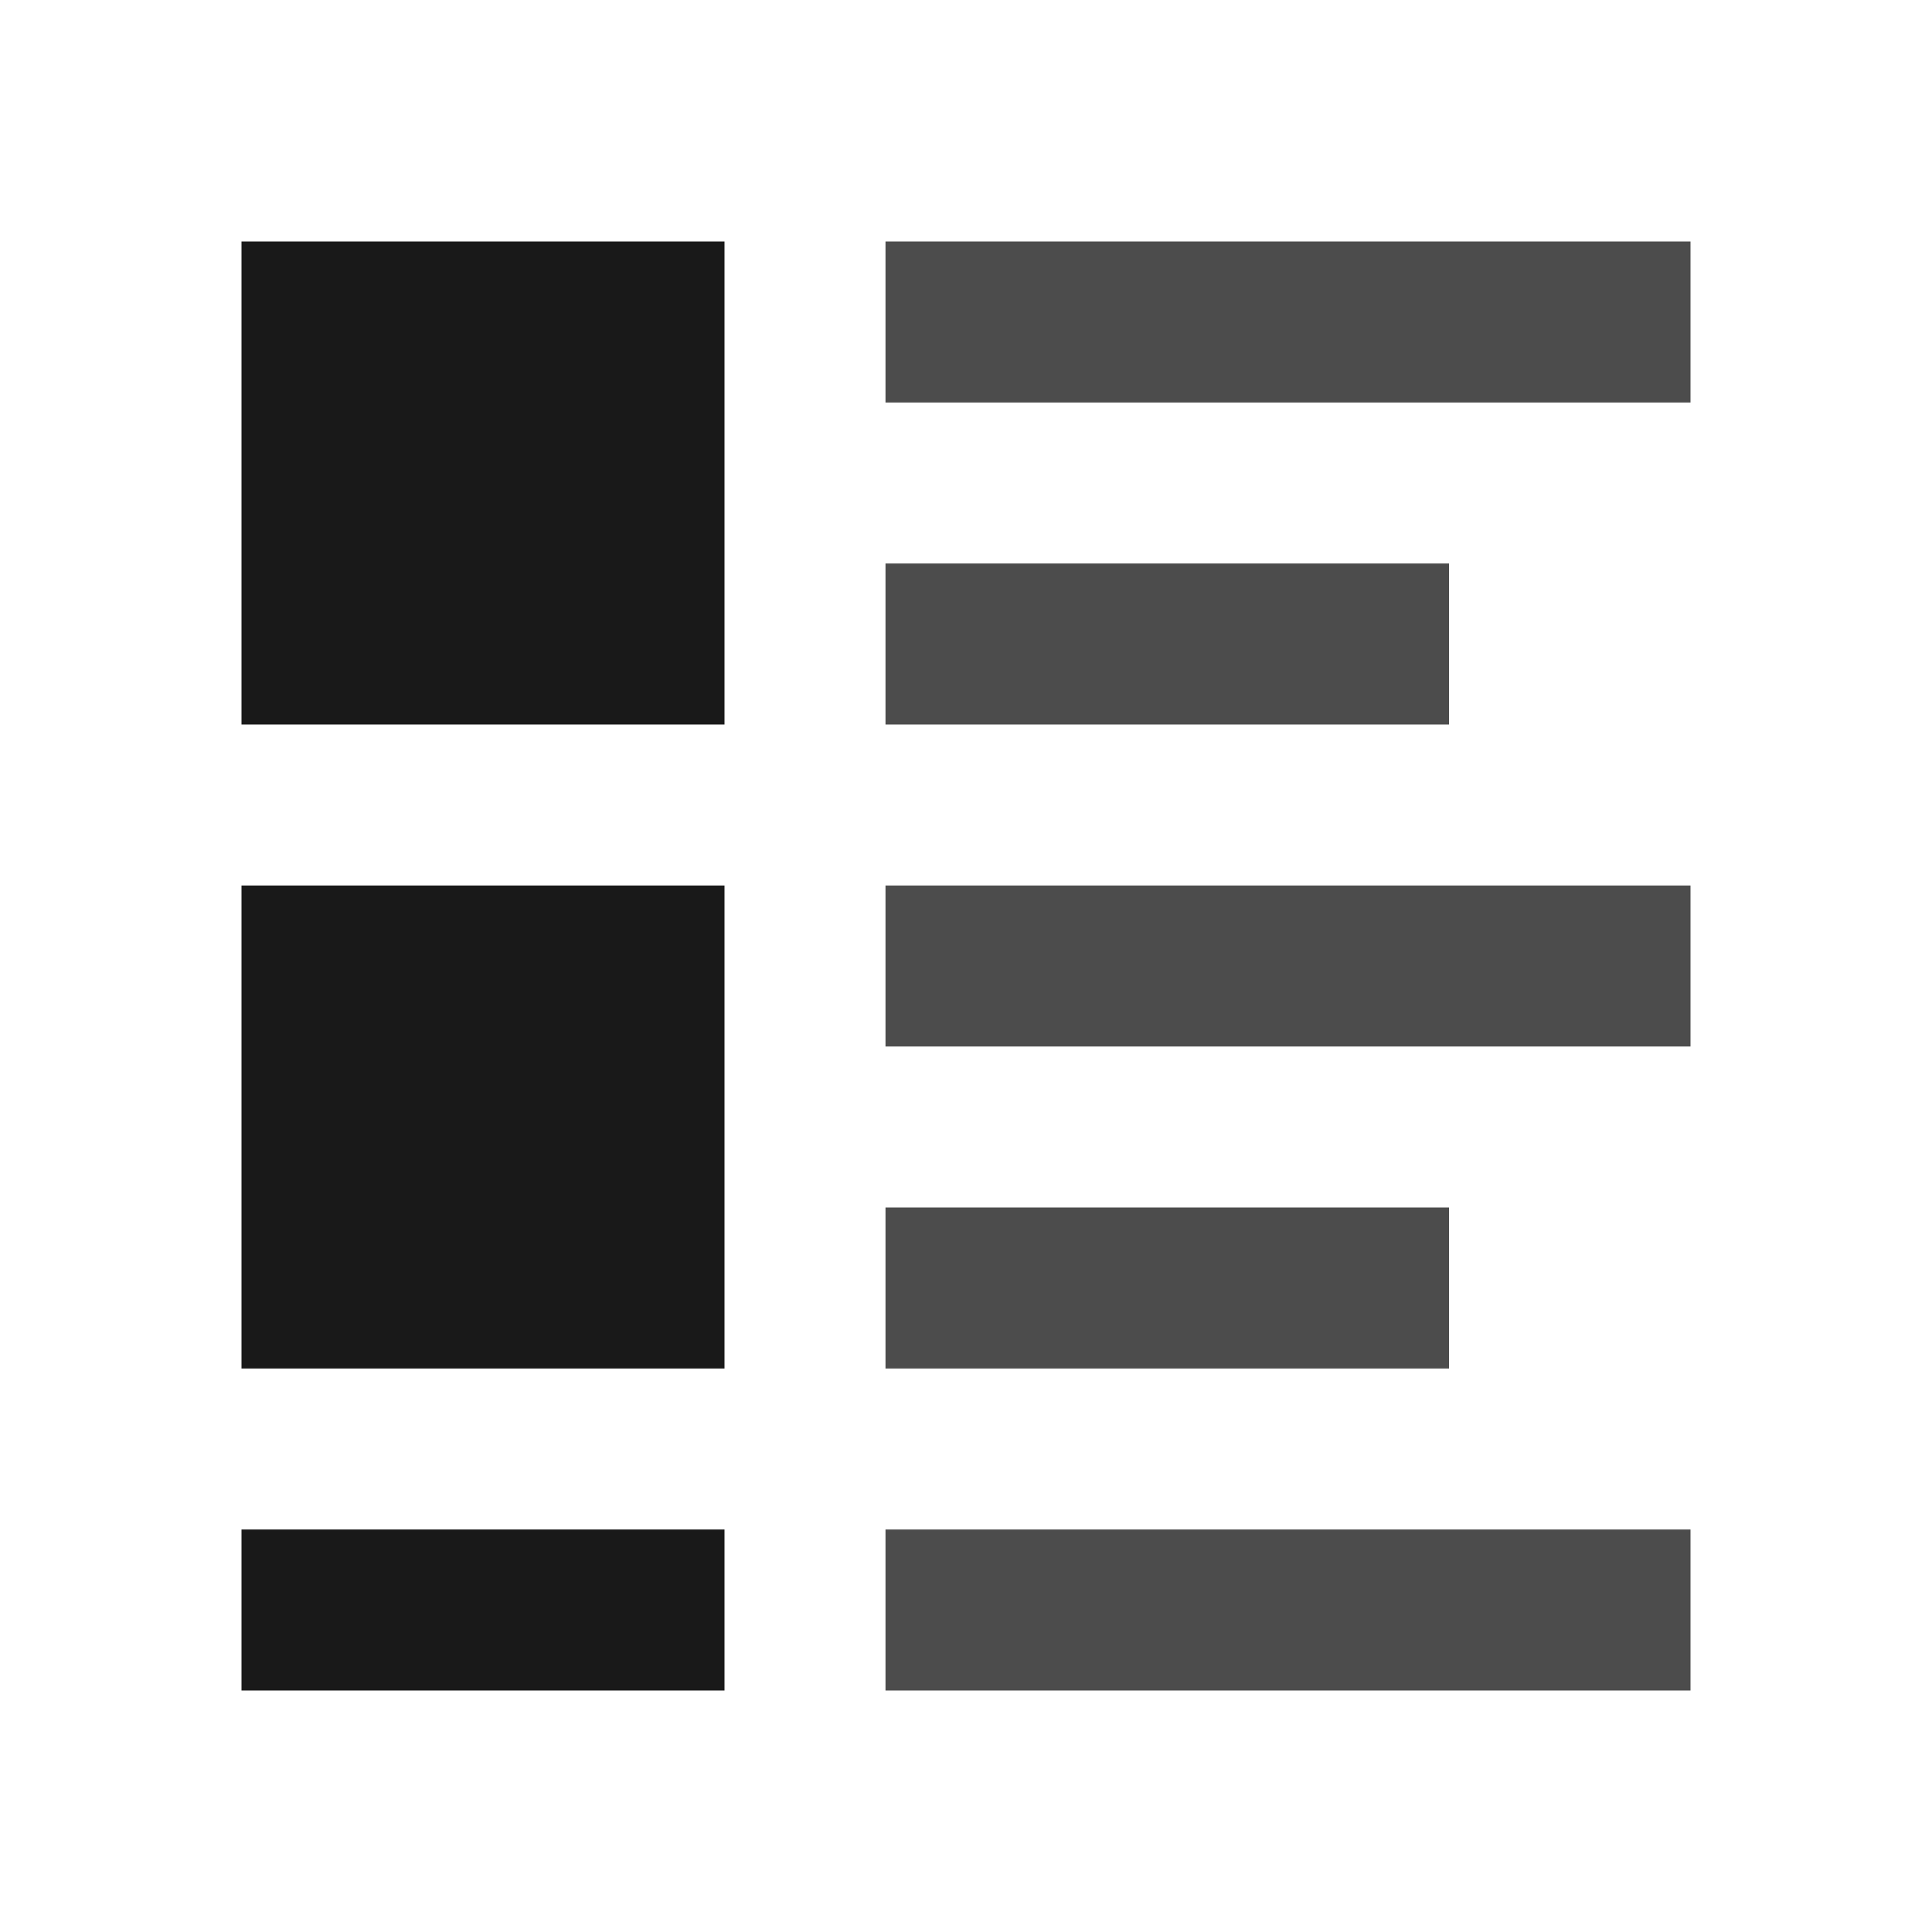
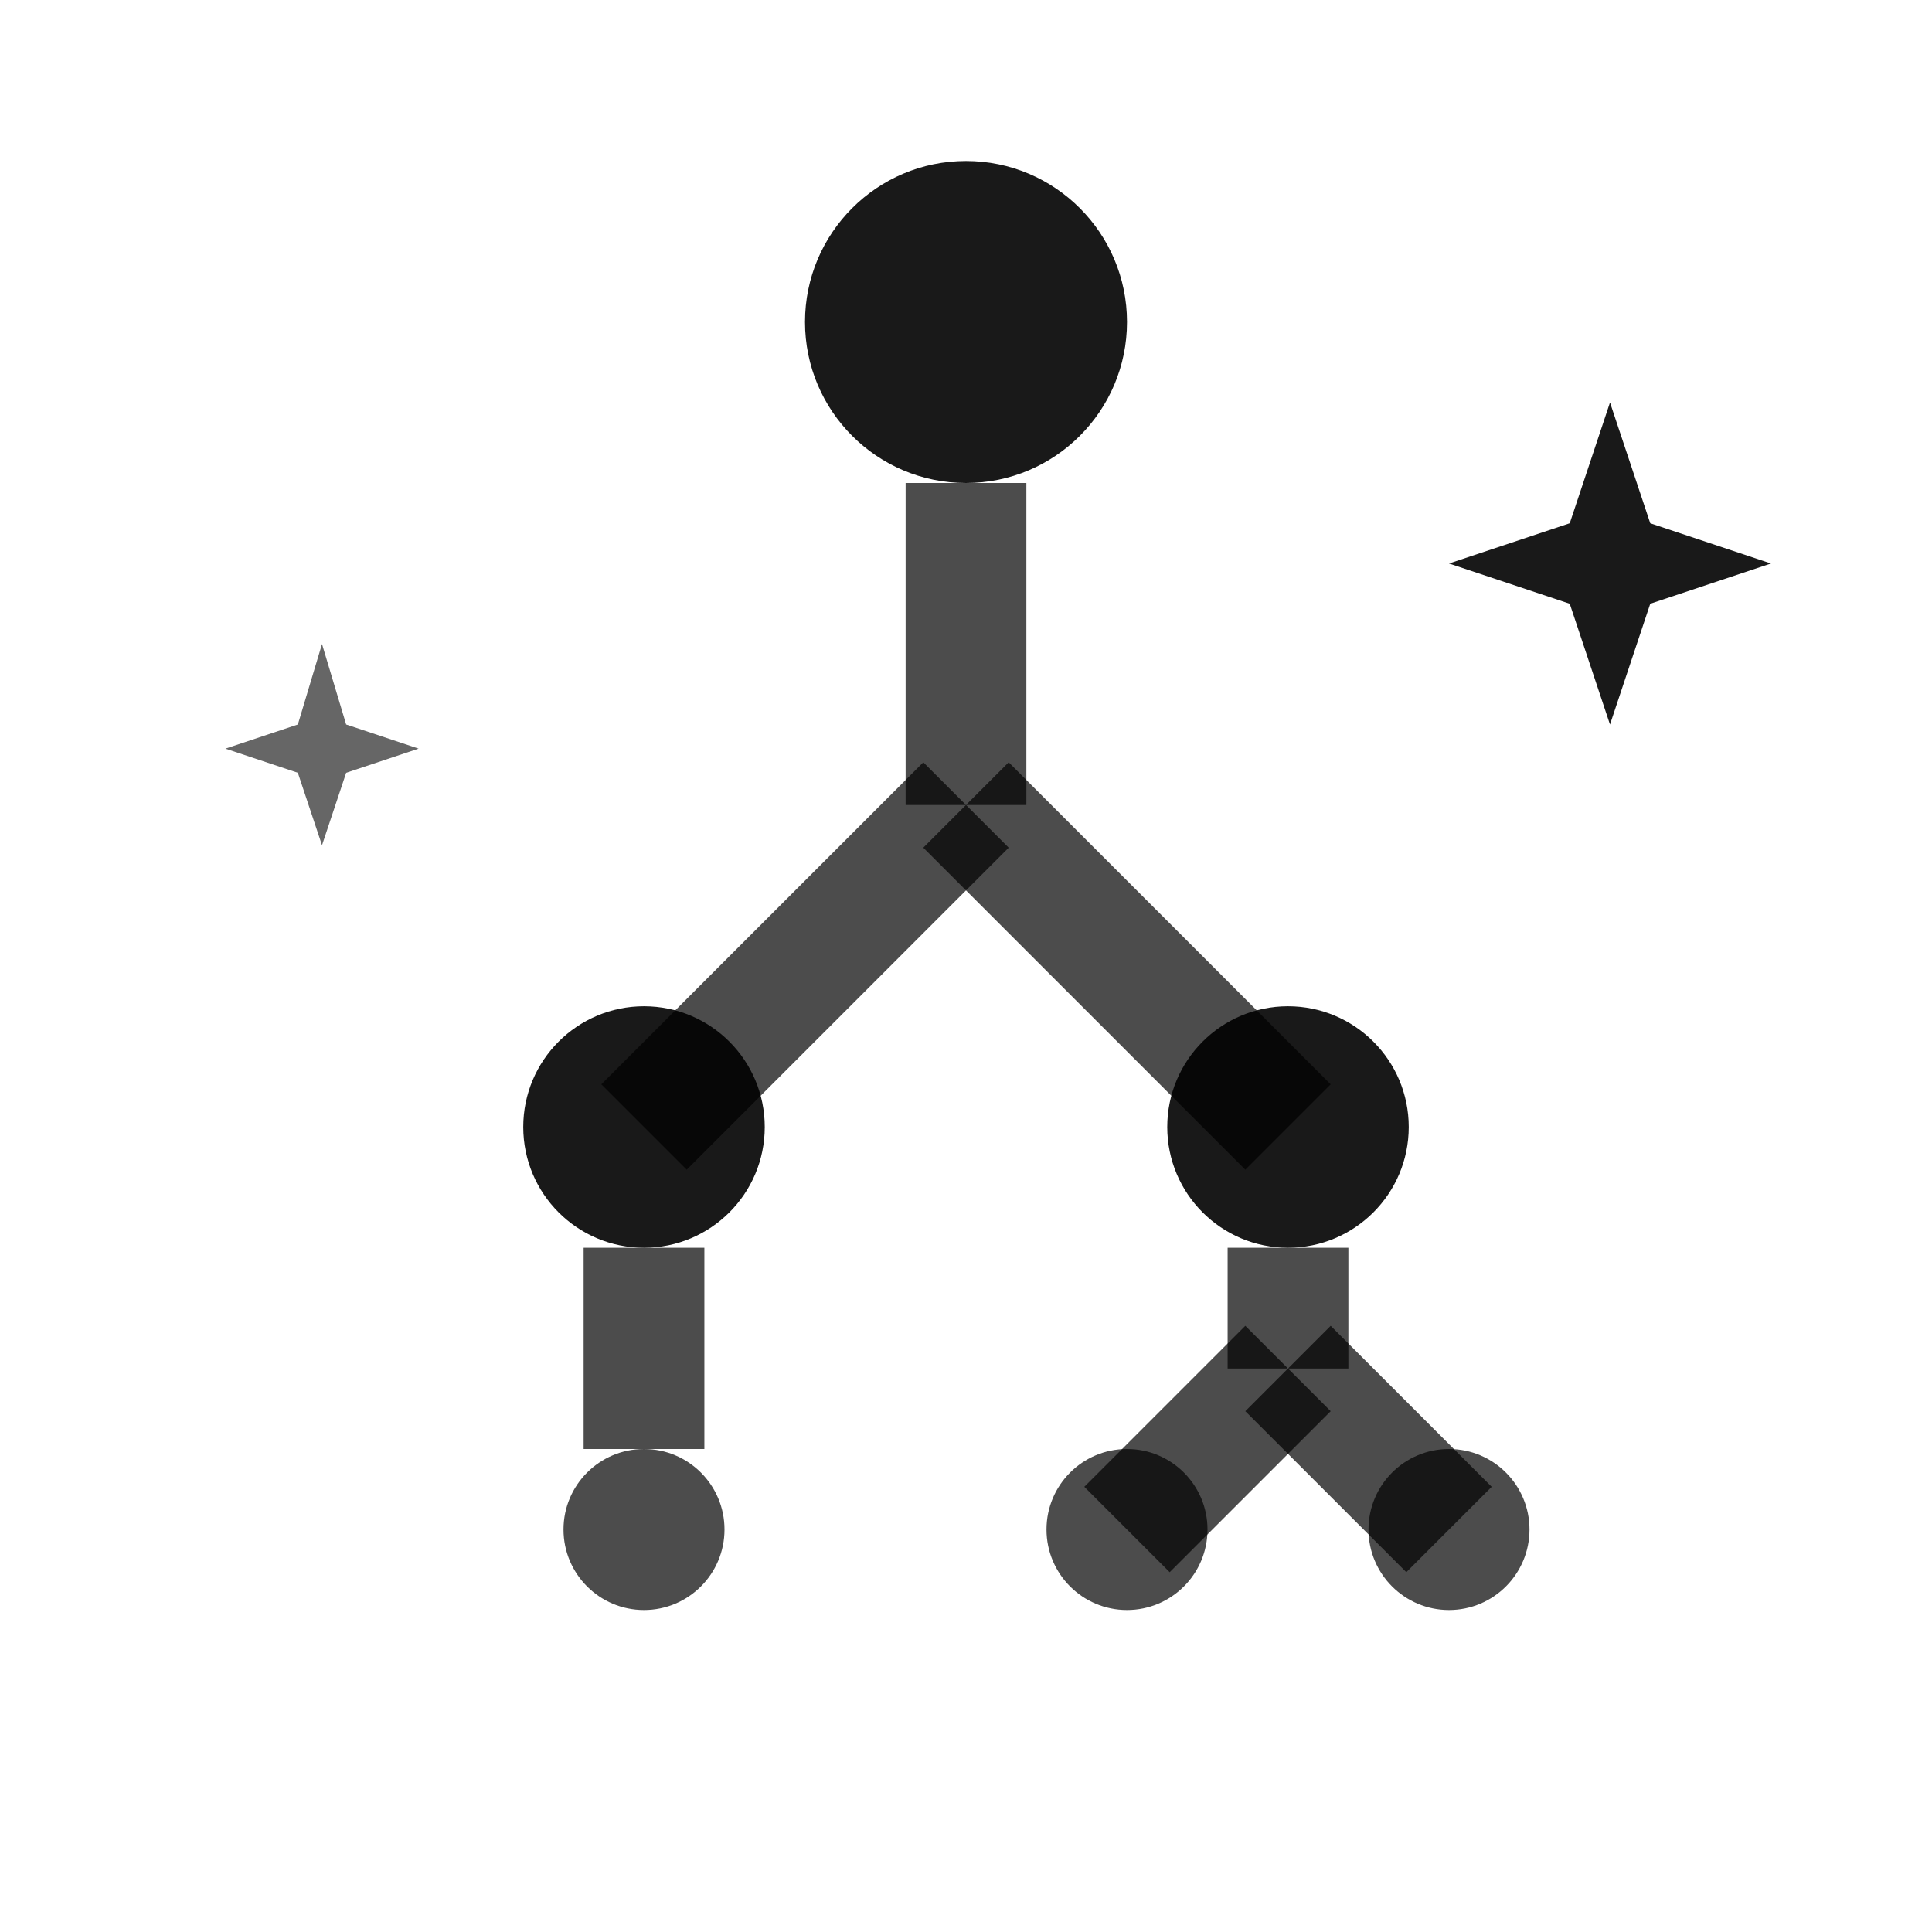
<svg xmlns="http://www.w3.org/2000/svg" width="24" height="24" viewBox="0 0 24 24" fill="none">
-   <path d="M3 3H9V9H3V3Z" fill="currentColor" opacity="0.9" />
-   <path d="M11 3H21V5H11V3Z" fill="currentColor" opacity="0.7" />
-   <path d="M11 7H18V9H11V7Z" fill="currentColor" opacity="0.7" />
-   <path d="M3 11H9V17H3V11Z" fill="currentColor" opacity="0.9" />
-   <path d="M11 11H21V13H11V11Z" fill="currentColor" opacity="0.7" />
-   <path d="M11 15H18V17H11V15Z" fill="currentColor" opacity="0.7" />
-   <path d="M3 19H9V21H3V19Z" fill="currentColor" opacity="0.9" />
-   <path d="M11 19H21V21H11V19Z" fill="currentColor" opacity="0.7" />
+   <circle cx="12" cy="4" r="2" fill="currentColor" opacity="0.9" />
+   <path d="M12 6 L12 10" stroke="currentColor" stroke-width="1.5" opacity="0.7" />
+   <path d="M12 10 L8 14" stroke="currentColor" stroke-width="1.5" opacity="0.7" />
+   <path d="M12 10 L16 14" stroke="currentColor" stroke-width="1.5" opacity="0.7" />
+   <circle cx="8" cy="14" r="1.5" fill="currentColor" opacity="0.9" />
+   <path d="M8 15.5 L8 18" stroke="currentColor" stroke-width="1.5" opacity="0.7" />
+   <circle cx="8" cy="19" r="1" fill="currentColor" opacity="0.7" />
+   <circle cx="16" cy="14" r="1.5" fill="currentColor" opacity="0.9" />
+   <path d="M16 15.5 L16 17" stroke="currentColor" stroke-width="1.5" opacity="0.7" />
+   <path d="M16 17 L14 19" stroke="currentColor" stroke-width="1.5" opacity="0.7" />
+   <path d="M16 17 L18 19" stroke="currentColor" stroke-width="1.5" opacity="0.7" />
+   <circle cx="14" cy="19" r="1" fill="currentColor" opacity="0.7" />
+   <circle cx="18" cy="19" r="1" fill="currentColor" opacity="0.7" />
+   <path d="M20 5 L20.5 6.5 L22 7 L20.5 7.5 L20 9 L19.5 7.5 L18 7 L19.5 6.5 Z" fill="currentColor" opacity="0.9" />
+   <path d="M4 8 L4.3 9 L5.2 9.3 L4.3 9.6 L4 10.5 L3.7 9.6 L2.8 9.3 L3.7 9 Z" fill="currentColor" opacity="0.6" />
</svg>
